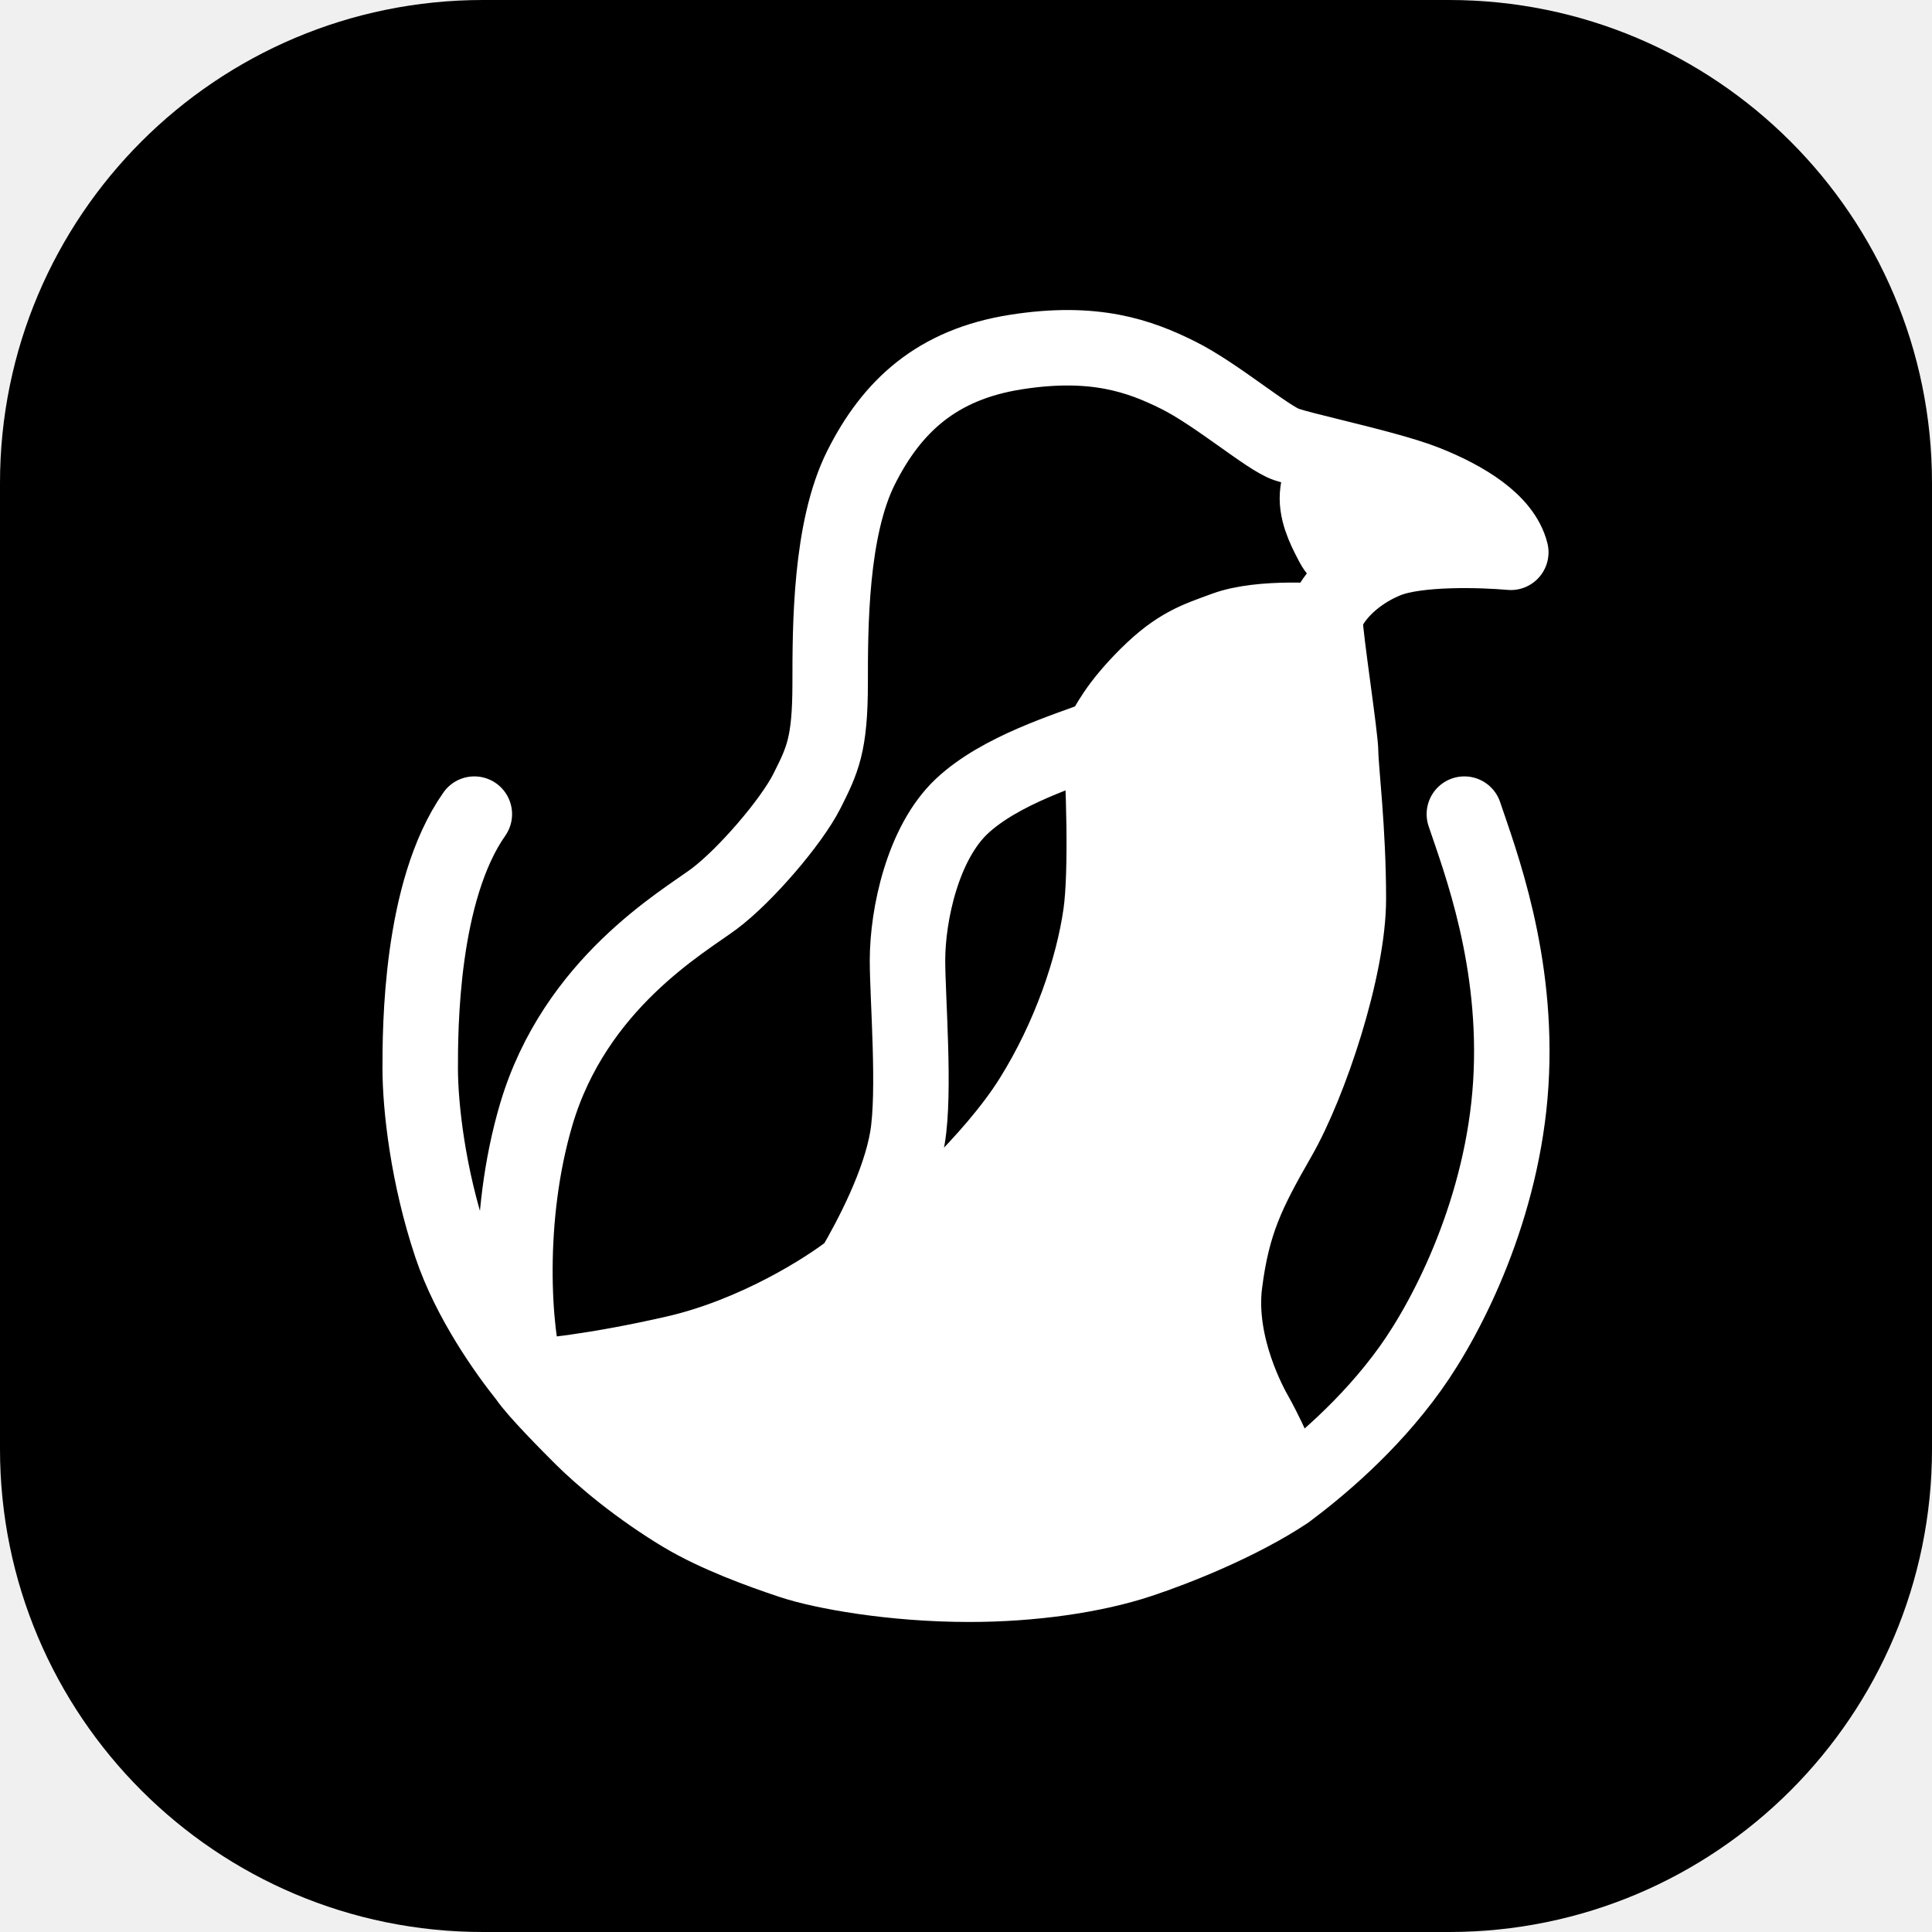
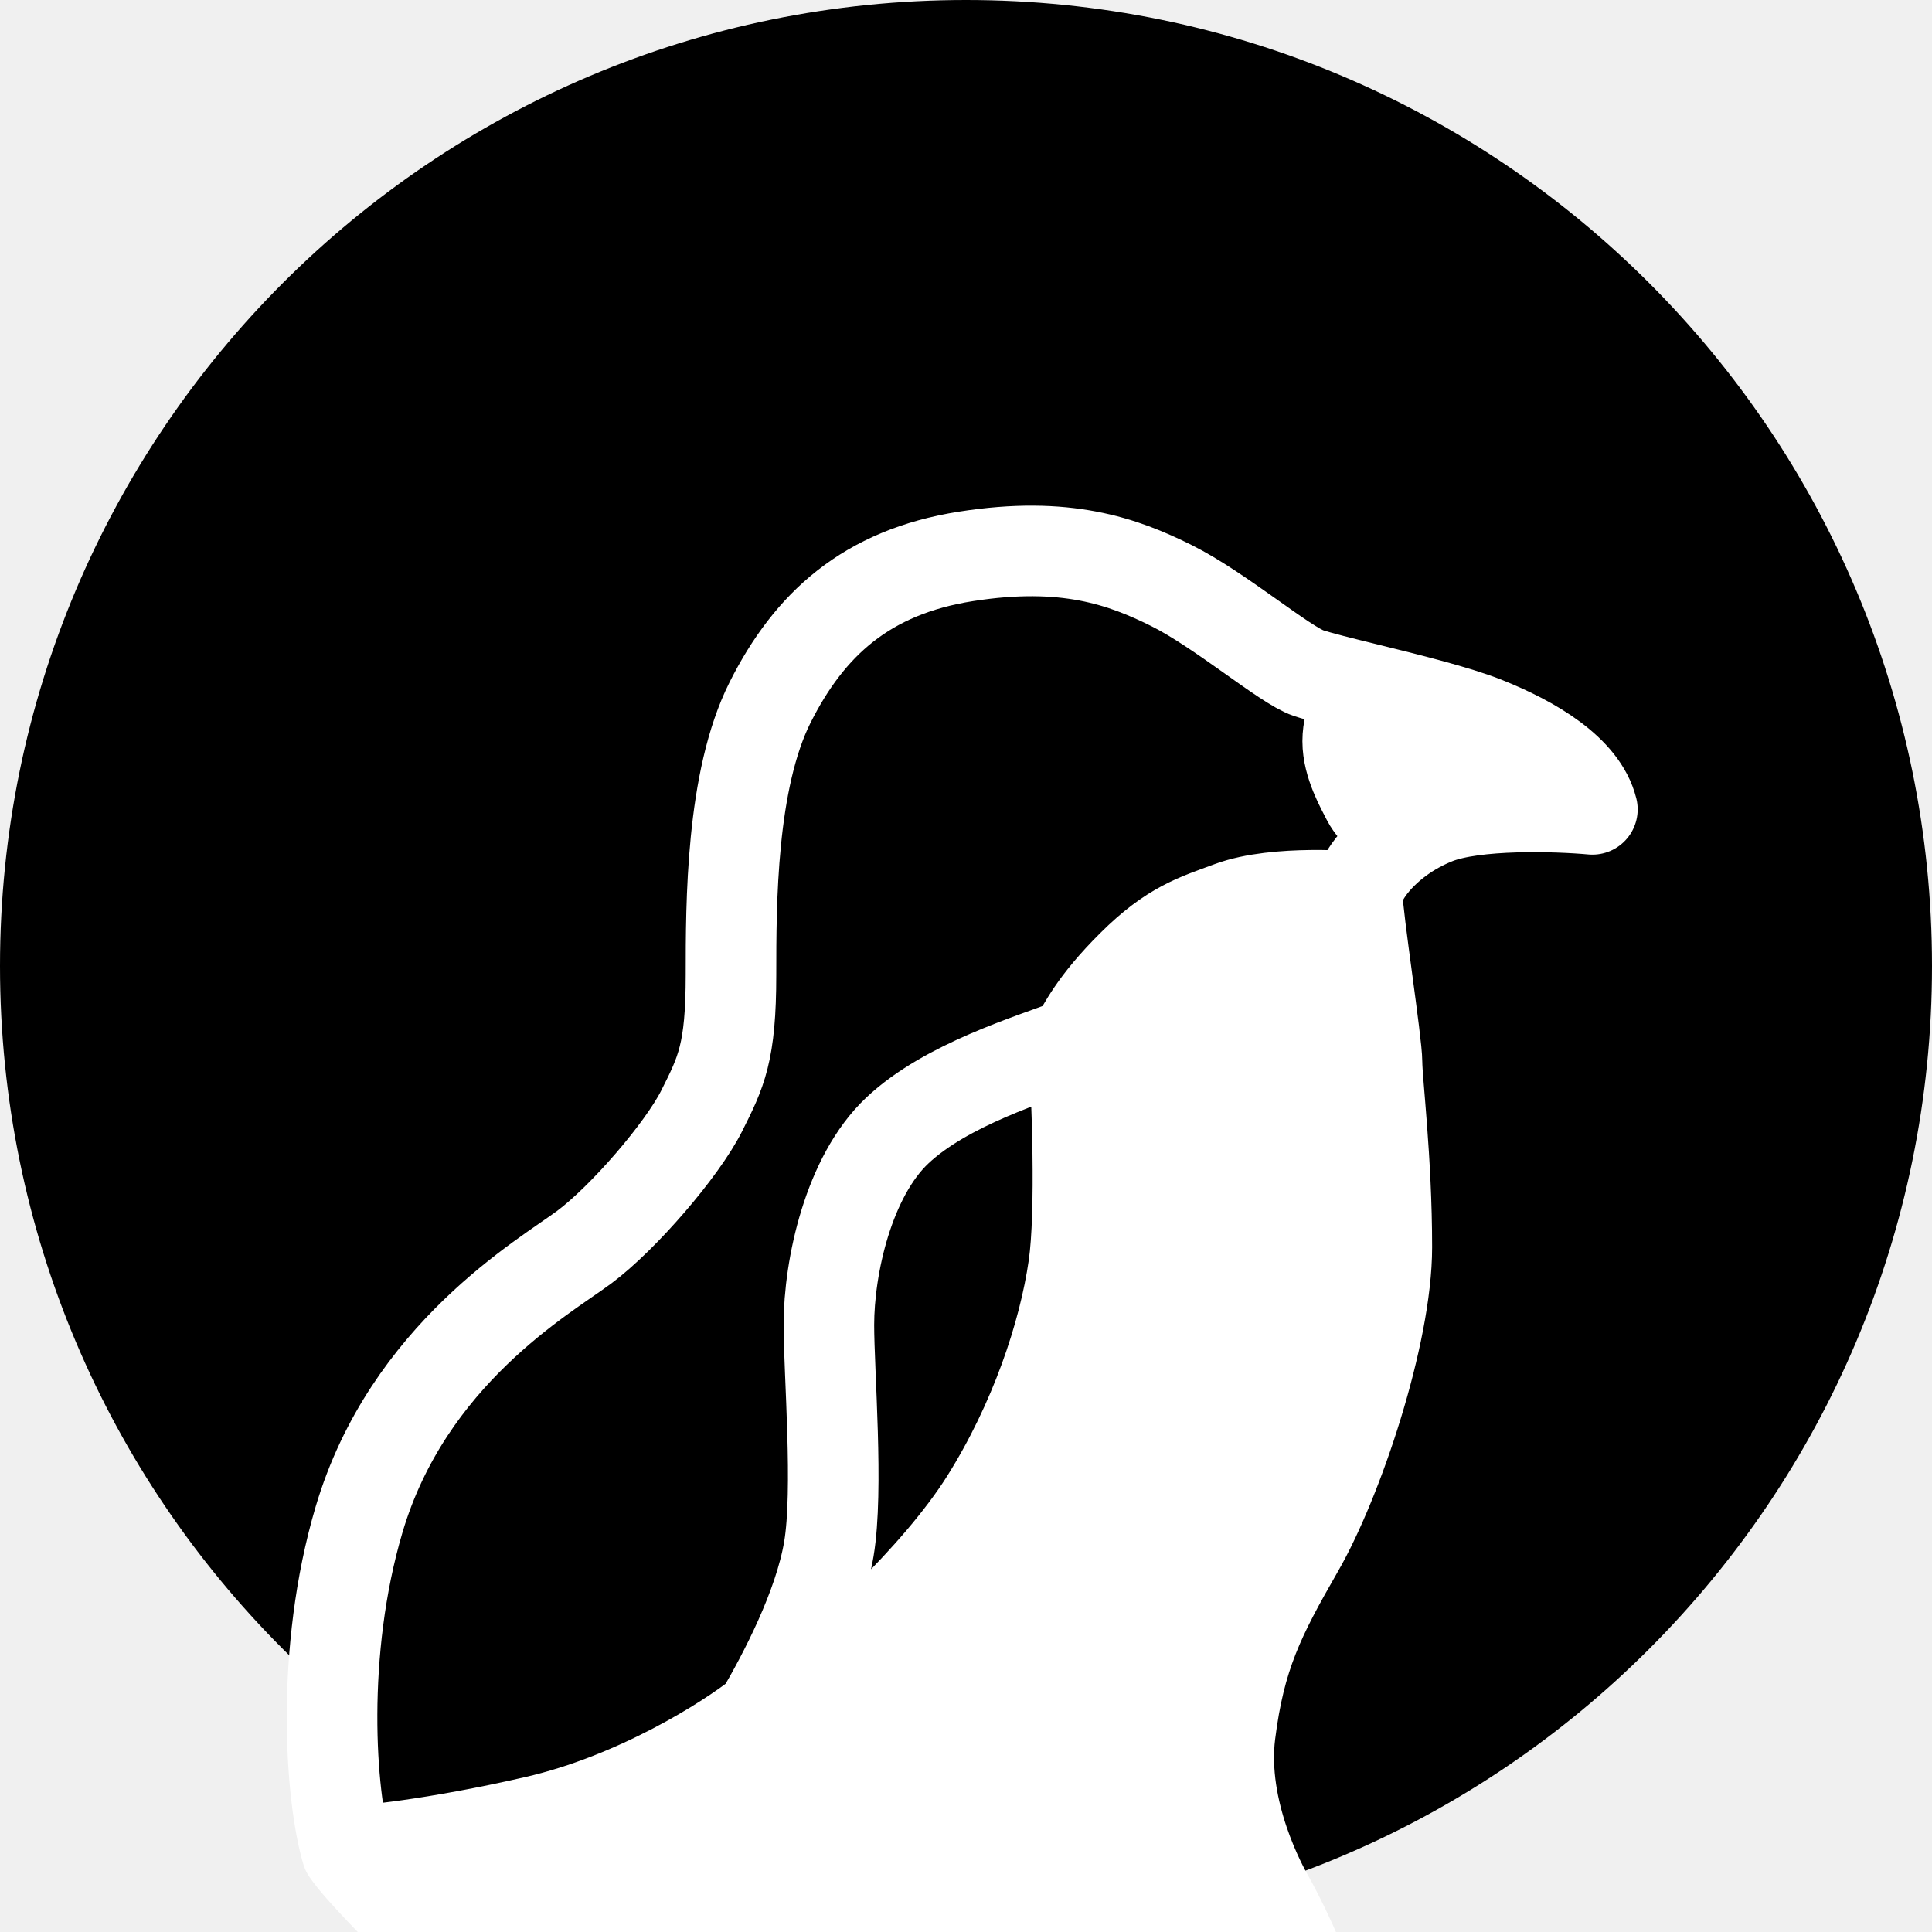
- <svg xmlns="http://www.w3.org/2000/svg" width="64" height="64" viewBox="0 0 64 64" fill="none">
-   <rect width="64" height="64" rx="16" fill="black" />
-   <path d="M44.41 24.928C44.41 24.418 43.897 21.102 43.897 20.592C43.897 20.592 41.789 20.393 40.566 20.847C39.682 21.175 39.029 21.357 38.004 22.377C36.98 23.398 36.723 23.993 36.467 24.418C36.552 25.779 36.672 28.857 36.467 30.286C36.211 32.072 35.442 34.367 34.161 36.408C32.88 38.449 30.318 40.745 29.549 41.255C28.934 41.663 28.439 41.936 28.268 42.021C27.414 42.701 25.04 44.215 22.375 44.827C19.71 45.439 17.867 45.613 17.44 45.613C17.76 46.092 18.891 47.225 19.3 47.633C19.551 47.883 20.048 48.34 20.64 48.807C21.257 49.294 21.977 49.794 22.631 50.184C23.73 50.84 25.194 51.375 26.218 51.715C27.243 52.055 29.549 52.48 32.111 52.48C34.161 52.48 36.223 52.192 37.76 51.681C38.99 51.273 41.079 50.439 42.616 49.419C42.616 48.806 41.764 47.168 41.591 46.868C41.419 46.568 40.31 44.572 40.566 42.531C40.823 40.49 41.335 39.47 42.36 37.684C43.385 35.898 44.666 32.072 44.666 29.776C44.666 27.48 44.41 25.439 44.41 24.928Z" fill="white" />
-   <path d="M23.656 29.776C22.631 30.541 19.044 32.582 17.763 36.919C16.738 40.388 17.013 44.167 17.44 45.613C17.867 45.613 19.71 45.439 22.375 44.827C25.04 44.215 27.414 42.701 28.268 42.021C28.866 41 29.805 39.215 30.062 37.684C30.318 36.153 30.062 33.058 30.062 31.816C30.062 30.286 30.574 27.922 31.855 26.714C33.136 25.506 35.357 24.843 36.467 24.418C36.723 23.993 36.98 23.398 38.004 22.377C39.029 21.357 39.682 21.175 40.566 20.847C41.789 20.393 43.897 20.592 43.897 20.592C43.897 20.221 44.304 19.579 45.019 19.061C45.019 19.061 44.306 18.344 44.154 18.041C44.001 17.738 43.641 17.122 43.641 16.51C43.641 15.898 43.983 15.334 44.154 15.128L44.104 15.116C43.461 14.957 42.905 14.82 42.616 14.724C42.001 14.52 40.298 13.06 39.029 12.428C37.76 11.796 36.257 11.252 33.649 11.663C31.04 12.074 29.549 13.449 28.524 15.489C27.5 17.53 27.5 20.762 27.5 22.633C27.5 24.673 27.243 25.184 26.731 26.204C26.218 27.224 24.681 29.01 23.656 29.776Z" fill="black" />
-   <path d="M36.467 30.286C36.672 28.857 36.552 25.779 36.467 24.418C35.357 24.843 33.136 25.506 31.855 26.714C30.574 27.922 30.062 30.286 30.062 31.816C30.062 33.058 30.318 36.153 30.062 37.684C29.805 39.215 28.866 41 28.268 42.021C28.439 41.936 28.934 41.663 29.549 41.255C30.318 40.745 32.88 38.449 34.161 36.408C35.442 34.367 36.211 32.072 36.467 30.286Z" fill="black" />
-   <path d="M50.047 18.296C49.79 17.275 48.509 16.51 47.228 16C46.497 15.709 45.213 15.39 44.154 15.128C43.983 15.334 43.641 15.898 43.641 16.51C43.641 17.122 44.001 17.738 44.154 18.041C44.306 18.344 45.019 19.061 45.019 19.061C45.287 18.867 45.598 18.69 45.947 18.551C46.972 18.143 49.107 18.211 50.047 18.296Z" fill="white" />
-   <path d="M17.44 45.613C17.013 44.167 16.738 40.388 17.763 36.919C19.044 32.582 22.631 30.541 23.656 29.776C24.681 29.01 26.218 27.224 26.731 26.204C27.243 25.184 27.5 24.673 27.5 22.633C27.5 20.762 27.5 17.53 28.524 15.489C29.549 13.449 31.04 12.074 33.649 11.663C36.257 11.252 37.76 11.796 39.029 12.428C40.298 13.06 42.001 14.52 42.616 14.724C42.905 14.82 43.461 14.957 44.104 15.116M17.44 45.613C17.867 45.613 19.71 45.439 22.375 44.827C25.04 44.215 27.414 42.701 28.268 42.021M17.44 45.613C17.76 46.092 18.891 47.225 19.3 47.633C19.551 47.883 20.048 48.34 20.64 48.807C21.257 49.294 21.977 49.794 22.631 50.184C23.73 50.84 25.194 51.375 26.218 51.715C27.243 52.055 29.549 52.48 32.111 52.48C34.161 52.48 36.223 52.192 37.76 51.681C38.99 51.273 41.079 50.439 42.616 49.419M17.44 45.613C16.8 44.814 15.56 43.092 14.945 41.255C14.176 38.959 13.92 36.663 13.92 35.388C13.92 34.112 13.92 29.52 15.713 26.969M43.897 20.592C43.897 21.102 44.41 24.418 44.41 24.928C44.41 25.439 44.666 27.48 44.666 29.776C44.666 32.072 43.385 35.898 42.36 37.684C41.335 39.47 40.823 40.49 40.566 42.531C40.31 44.572 41.419 46.568 41.591 46.868C41.764 47.168 42.616 48.806 42.616 49.419M43.897 20.592C43.897 20.221 44.304 19.579 45.019 19.061M43.897 20.592C43.897 20.592 41.789 20.393 40.566 20.847C39.682 21.175 39.029 21.357 38.004 22.377C36.98 23.398 36.723 23.993 36.467 24.418M42.616 49.419C43.641 48.653 45.34 47.255 46.716 45.337C47.997 43.551 49.79 39.98 50.047 35.898C50.303 31.816 49.022 28.5 48.509 26.969M36.467 24.418C36.552 25.779 36.672 28.857 36.467 30.286C36.211 32.072 35.442 34.367 34.161 36.408C32.88 38.449 30.318 40.745 29.549 41.255C28.934 41.663 28.439 41.936 28.268 42.021M36.467 24.418C35.357 24.843 33.136 25.506 31.855 26.714C30.574 27.922 30.062 30.286 30.062 31.816C30.062 33.058 30.318 36.153 30.062 37.684C29.805 39.215 28.866 41 28.268 42.021M44.154 15.128C45.213 15.39 46.497 15.709 47.228 16C48.509 16.51 49.79 17.275 50.047 18.296C49.107 18.211 46.972 18.143 45.947 18.551C45.598 18.69 45.287 18.867 45.019 19.061M44.154 15.128C43.983 15.334 43.641 15.898 43.641 16.51C43.641 17.122 44.001 17.738 44.154 18.041C44.306 18.344 45.019 19.061 45.019 19.061M44.154 15.128L44.104 15.116M44.154 15.128C44.137 15.124 44.121 15.12 44.104 15.116" stroke="white" stroke-width="2.5" stroke-linecap="round" stroke-linejoin="round" />
+ <svg xmlns="http://www.w3.org/2000/svg" version="1.1" width="64" height="64">
+   <svg width="64" height="64" viewBox="0 0 64 64" fill="none">
+     <g clip-path="url(#clip0_1_147)">
+       <rect width="64" height="64" rx="32" fill="black" />
+       <path d="M19.352 41.315C18.055 42.281 13.515 44.86 11.894 50.339C10.597 54.722 10.944 59.497 11.485 61.324C12.025 61.324 14.358 61.104 17.73 60.331C21.103 59.557 24.107 57.645 25.188 56.785C25.945 55.496 27.134 53.24 27.458 51.306C27.782 49.372 27.458 45.461 27.458 43.893C27.458 41.959 28.107 38.973 29.728 37.447C31.349 35.921 34.159 35.083 35.564 34.546C35.889 34.009 36.213 33.257 37.51 31.968C38.807 30.678 39.633 30.449 40.752 30.034C42.3 29.46 44.968 29.711 44.968 29.711C44.968 29.242 45.483 28.432 46.387 27.777C46.387 27.777 45.485 26.871 45.292 26.488C45.099 26.105 44.644 25.328 44.644 24.554C44.644 23.781 45.076 23.068 45.292 22.809L45.23 22.794C44.415 22.593 43.712 22.419 43.347 22.298C42.568 22.04 40.413 20.196 38.807 19.398C37.201 18.599 35.299 17.911 31.998 18.431C28.696 18.95 26.809 20.687 25.512 23.265C24.215 25.844 24.215 29.926 24.215 32.29C24.215 34.868 23.891 35.513 23.243 36.802C22.594 38.091 20.649 40.348 19.352 41.315Z" fill="black" />
+       <path d="M35.564 41.959C35.824 40.154 35.672 36.265 35.564 34.546C34.159 35.083 31.349 35.921 29.728 37.447C28.107 38.973 27.458 41.959 27.458 43.893C27.458 45.461 27.782 49.372 27.458 51.306C27.134 53.24 25.945 55.496 25.188 56.785C25.404 56.678 26.031 56.334 26.809 55.818C27.782 55.174 31.025 52.273 32.646 49.694C34.267 47.116 35.24 44.215 35.564 41.959Z" fill="black" />
+       <path d="M52.75 26.811C52.426 25.521 50.804 24.555 49.183 23.91C48.258 23.542 46.633 23.139 45.292 22.809C45.076 23.068 44.644 23.781 44.644 24.554C44.644 25.328 45.099 26.105 45.292 26.488C45.485 26.871 46.387 27.777 46.387 27.777C46.726 27.532 47.12 27.309 47.562 27.133C48.859 26.617 51.561 26.703 52.75 26.811Z" fill="white" />
+       <path d="M45.616 35.191C45.616 34.546 44.968 30.356 44.968 29.711C44.968 29.711 42.3 29.46 40.752 30.034C39.633 30.449 38.807 30.678 37.51 31.968C36.213 33.257 35.889 34.009 35.564 34.546C35.672 36.265 35.824 40.154 35.564 41.959C35.24 44.215 34.267 47.116 32.646 49.694C31.025 52.273 27.782 55.174 26.809 55.818C26.031 56.334 25.404 56.678 25.188 56.785C24.107 57.645 21.103 59.557 17.73 60.331C14.358 61.104 12.025 61.324 11.485 61.324C11.89 61.929 13.32 63.36 13.839 63.876C14.157 64.192 14.785 64.769 15.534 65.359C16.315 65.974 17.227 66.606 18.055 67.099C19.445 67.928 21.297 68.603 22.594 69.033C23.891 69.463 26.809 70 30.052 70C32.646 70 35.255 69.636 37.201 68.991C38.757 68.475 41.401 67.421 43.347 66.132C43.347 65.359 42.267 63.288 42.05 62.909C41.832 62.53 40.428 60.008 40.752 57.43C41.077 54.852 41.725 53.562 43.022 51.306C44.319 49.05 45.941 44.215 45.941 41.315C45.941 38.414 45.616 35.835 45.616 35.191Z" fill="white" />
+       <path d="M11.485 61.324C10.944 59.497 10.597 54.722 11.894 50.339C13.515 44.86 18.055 42.281 19.352 41.315C20.649 40.348 22.594 38.091 23.243 36.802C23.891 35.513 24.215 34.868 24.215 32.29C24.215 29.926 24.215 25.844 25.512 23.265C26.809 20.687 28.696 18.95 31.998 18.431C35.299 17.911 37.201 18.599 38.807 19.398C40.413 20.196 42.568 22.04 43.347 22.298C43.712 22.419 44.415 22.593 45.23 22.794M11.485 61.324C12.025 61.324 14.358 61.104 17.73 60.331C21.103 59.557 24.107 57.645 25.188 56.785M11.485 61.324C11.89 61.929 13.32 63.36 13.839 63.876C14.157 64.192 14.785 64.769 15.534 65.359C16.315 65.974 17.227 66.606 18.055 67.099C19.445 67.928 21.297 68.603 22.594 69.033C23.891 69.463 26.809 70 30.052 70C32.646 70 35.255 69.636 37.201 68.991C38.757 68.475 41.401 67.421 43.347 66.132C43.347 65.359 42.267 63.288 42.05 62.909C41.832 62.53 40.428 60.008 40.752 57.43C41.077 54.852 41.725 53.562 43.022 51.306C44.319 49.05 45.941 44.215 45.941 41.315C45.941 38.414 45.616 35.835 45.616 35.191C45.616 34.546 44.968 30.356 44.968 29.711M44.968 29.711C44.968 29.242 45.483 28.432 46.387 27.777M44.968 29.711C44.968 29.711 42.3 29.46 40.752 30.034C39.633 30.449 38.807 30.678 37.51 31.968C36.213 33.257 35.889 34.009 35.564 34.546M35.564 34.546C35.672 36.265 35.824 40.154 35.564 41.959C35.24 44.215 34.267 47.116 32.646 49.694C31.025 52.273 27.782 55.174 26.809 55.818C26.031 56.334 25.404 56.678 25.188 56.785M35.564 34.546C34.159 35.083 31.349 35.921 29.728 37.447C28.107 38.973 27.458 41.959 27.458 43.893C27.458 45.461 27.782 49.372 27.458 51.306C27.134 53.24 25.945 55.496 25.188 56.785M45.292 22.809C46.633 23.139 48.258 23.542 49.183 23.91C50.804 24.555 52.426 25.521 52.75 26.811C51.561 26.703 48.859 26.617 47.562 27.133C47.12 27.309 46.726 27.532 46.387 27.777M45.292 22.809C45.076 23.068 44.644 23.781 44.644 24.554C44.644 25.328 45.099 26.105 45.292 26.488C45.485 26.871 46.387 27.777 46.387 27.777M45.292 22.809L45.23 22.794M45.292 22.809C45.271 22.804 45.251 22.799 45.23 22.794" stroke="white" stroke-width="3" stroke-linecap="round" stroke-linejoin="round" />
+     </g>
+     <defs>
+       <clipPath id="SvgjsClipPath1001">
+         <rect width="64" height="64" rx="32" fill="white" />
+       </clipPath>
+     </defs>
+   </svg>
+   <style>@media (prefers-color-scheme: light) { :root { filter: none; } }
+ @media (prefers-color-scheme: dark) { :root { filter: none; } }
+ </style>
</svg>
